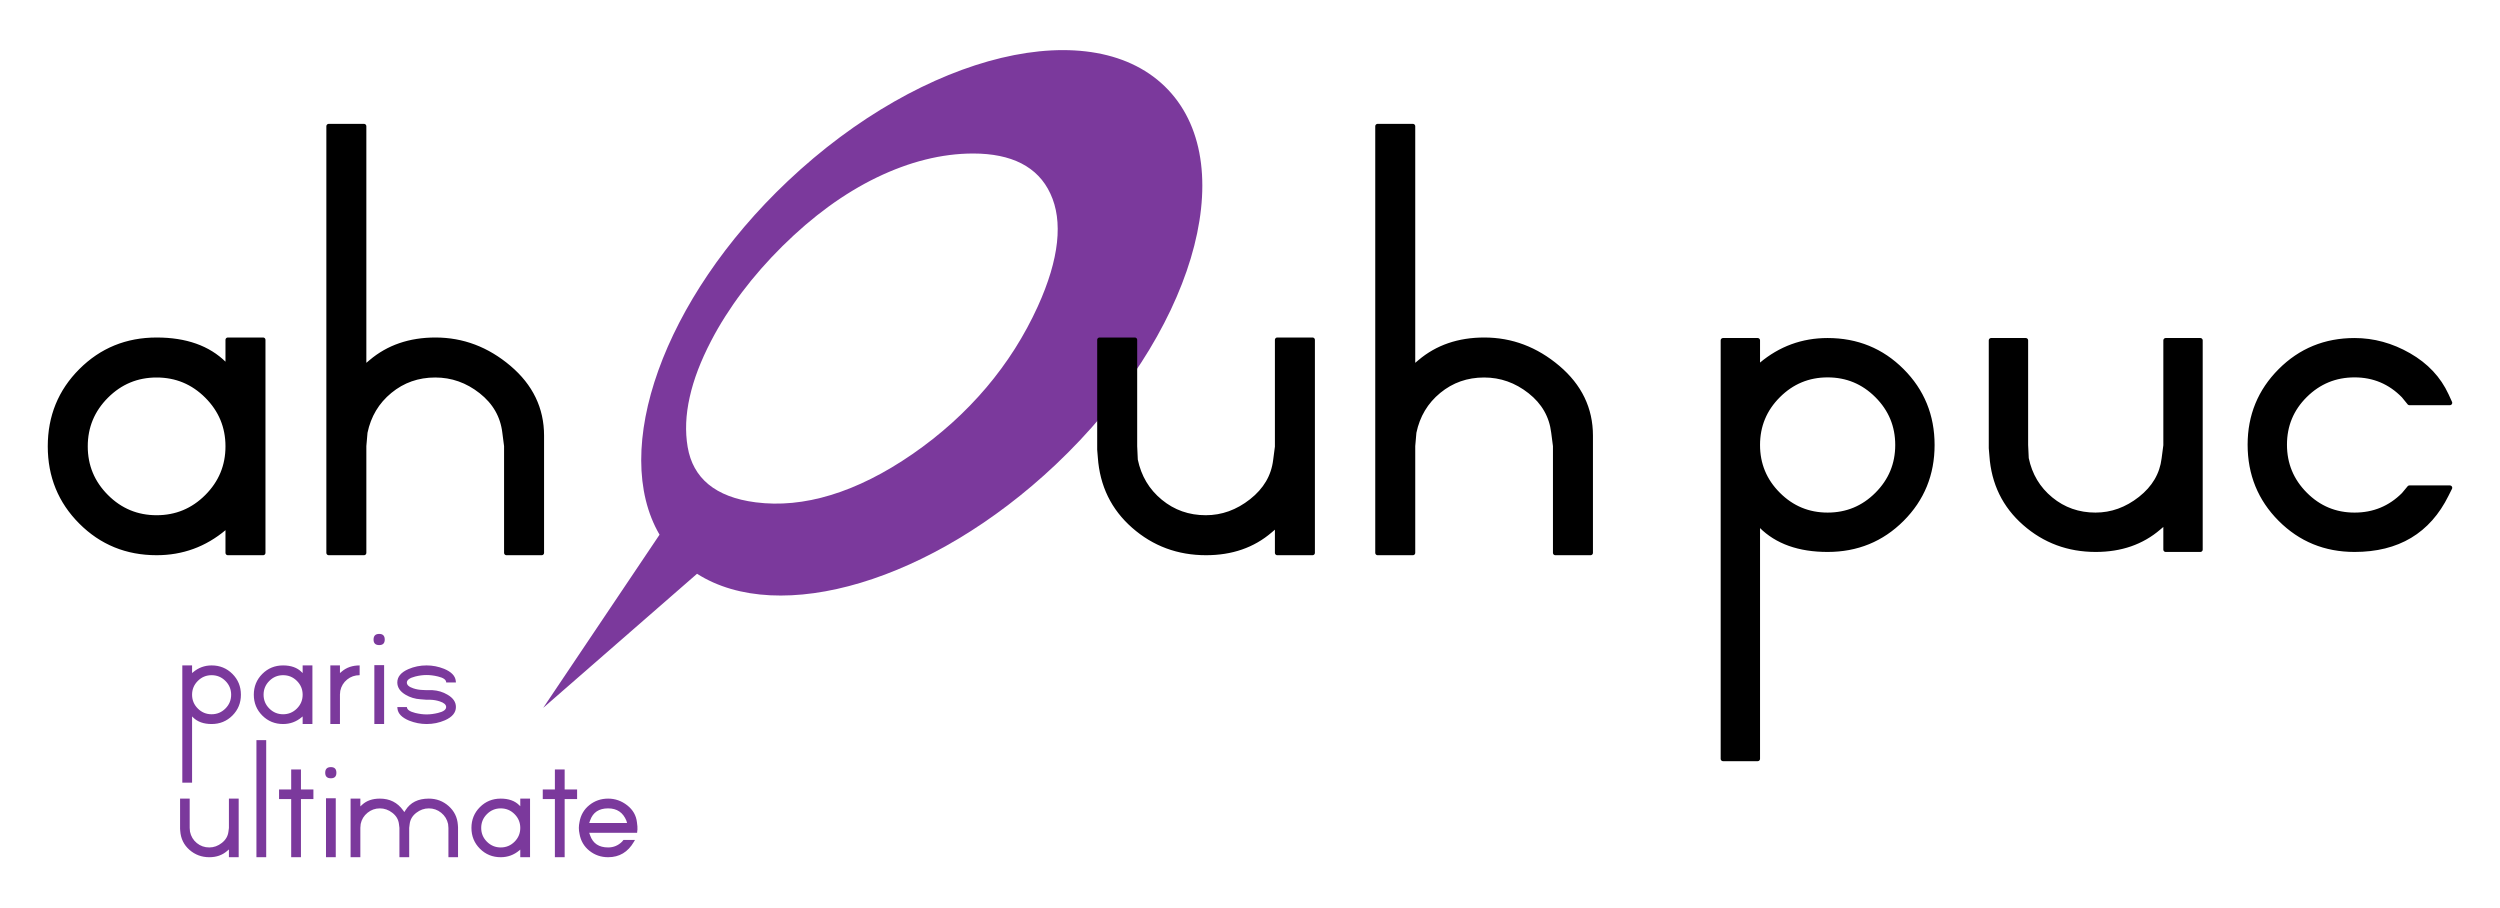
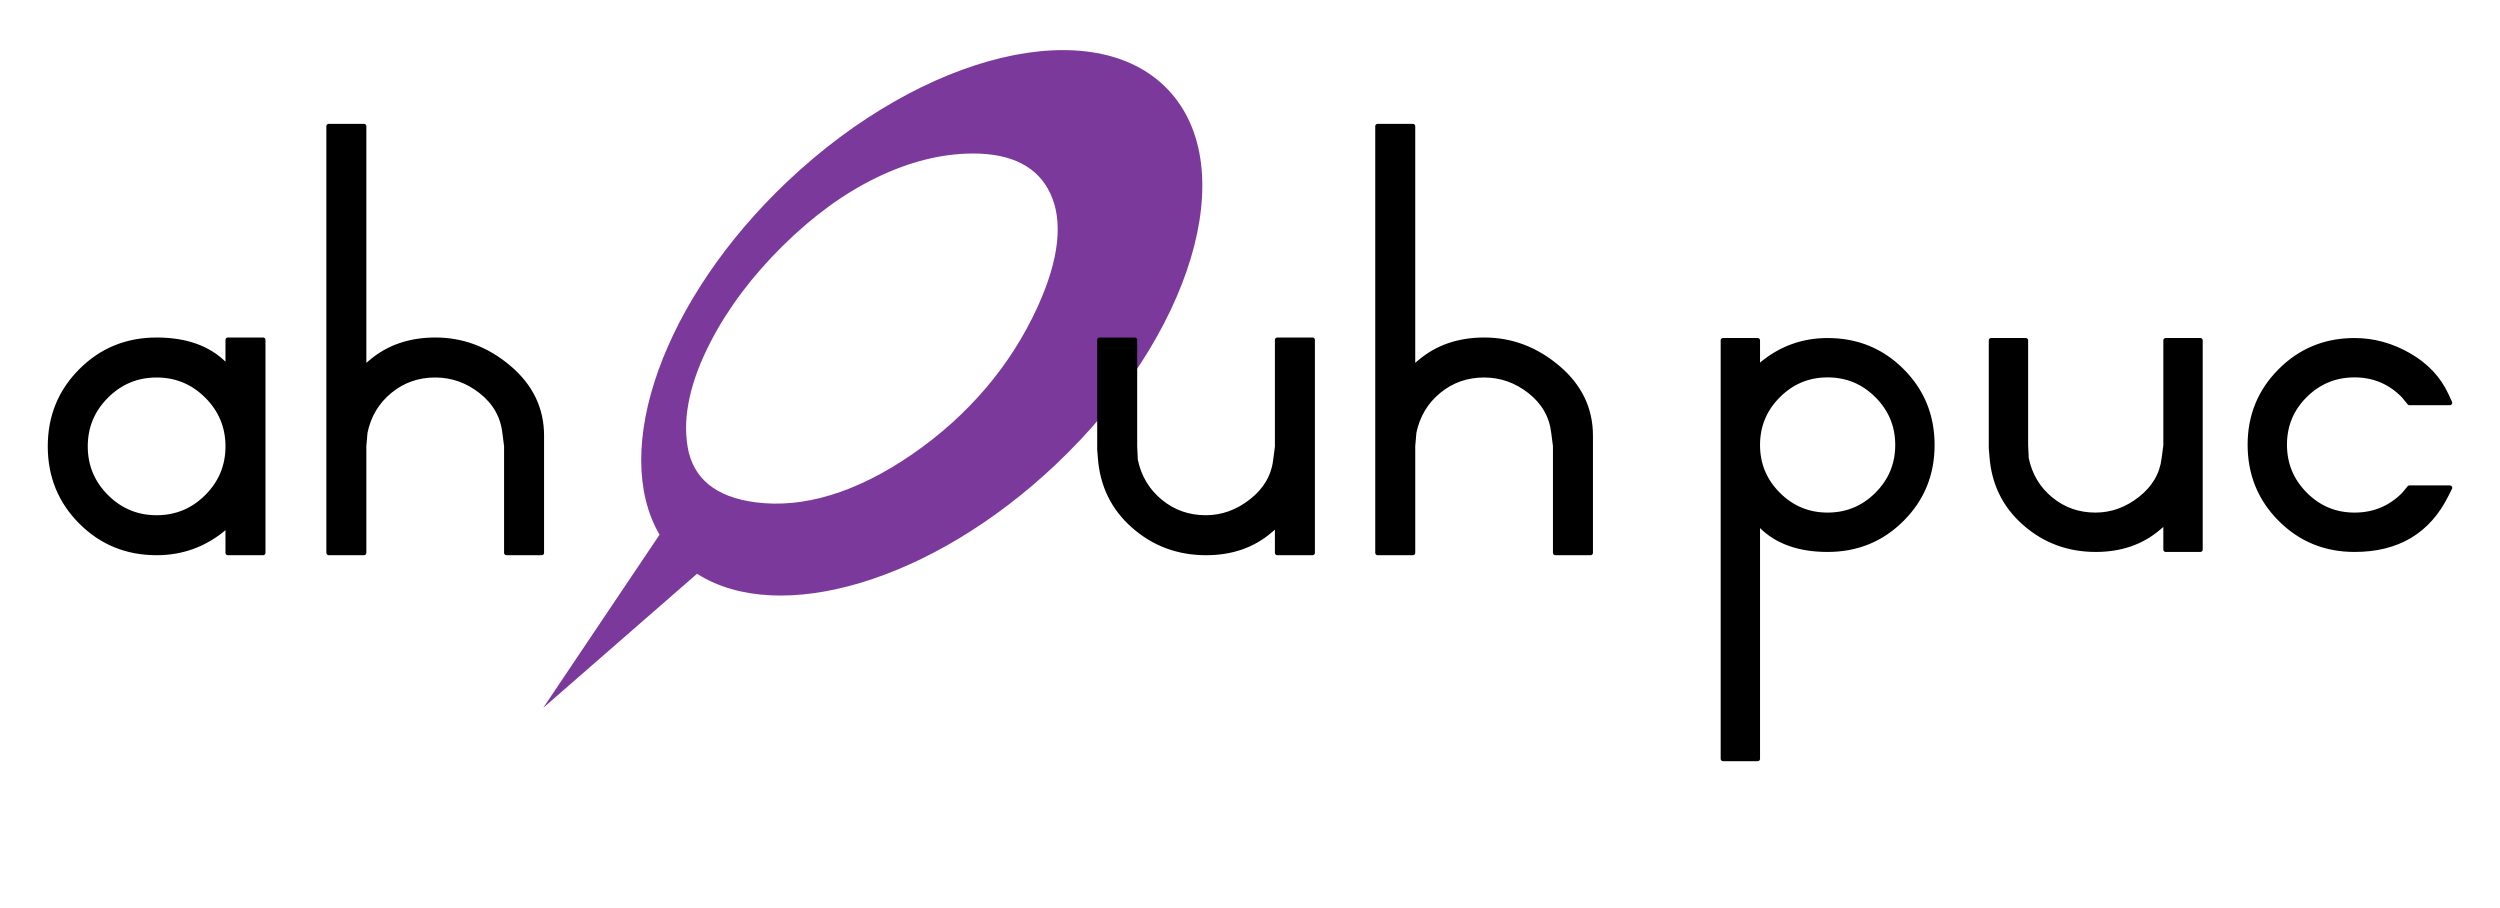
<svg xmlns="http://www.w3.org/2000/svg" viewBox="0 0 707.025 256.604">
  <style type="text/css">
	.st0{fill:#7B399C;}
	.st1{fill-rule:evenodd;clip-rule:evenodd;fill:#7B399C;}
	.st2{stroke:#000000;stroke-width:1.329;stroke-linejoin:round;}
</style>
  <path class="st1" d="M330.386 25.418c-20.927-22.136-69.095-10.585-107.594 25.806-35.327 33.392-50.211 76.077-36.266 99.992l-32.904 48.973 43.509-37.923c23.208 14.814 66.335 2.3 101.431-30.877 38.502-36.389 52.749-83.832 31.824-105.971zm-31.459 43.125c-.29 2.673-.886 5.517-1.782 8.527-.914 3.038-2.122 6.238-3.656 9.607-1.869 4.11-4.024 8.087-6.441 11.91-2.437 3.837-5.143 7.521-8.115 11.025-2.982 3.514-6.221 6.851-9.702 9.986-3.487 3.142-7.212 6.082-11.167 8.816-3.952 2.724-7.858 5.061-11.724 6.99-3.849 1.933-7.65 3.47-11.384 4.6-3.706 1.134-7.349 1.866-10.916 2.206-3.537.34-6.99.284-10.354-.15-2.849-.37-5.397-.98-7.625-1.838-2.211-.847-4.116-1.933-5.712-3.253-1.587-1.309-2.874-2.852-3.851-4.617-.975-1.751-1.643-3.731-2.022-5.931-.37-2.189-.512-4.467-.415-6.823.097-2.347.429-4.781.994-7.285.551-2.495 1.336-5.074 2.345-7.728 1.014-2.634 2.239-5.353 3.692-8.14 1.22-2.358 2.567-4.687 4.032-6.989 1.457-2.295 3.024-4.567 4.717-6.806 1.685-2.239 3.476-4.439 5.392-6.619 1.905-2.175 3.926-4.319 6.054-6.427 2.142-2.114 4.303-4.105 6.475-5.974 2.181-1.865 4.383-3.609 6.594-5.221 2.225-1.621 4.47-3.116 6.728-4.48 2.27-1.368 4.553-2.618 6.862-3.731 2.308-1.117 4.614-2.1 6.895-2.938 2.298-.852 4.581-1.557 6.848-2.119 2.278-.574 4.542-1.003 6.792-1.29 2.264-.287 4.509-.437 6.742-.437 2.707 0 5.19.234 7.46.696 2.283.468 4.338 1.164 6.173 2.102 1.833.944 3.442 2.12 4.812 3.545 1.378 1.426 2.512 3.102 3.395 5.021.905 1.93 1.512 4.041 1.824 6.33.313 2.303.324 4.781.04 7.435z" />
  <path class="st2" d="M64.432 156.354v-7.831l-1 .836c-5.547 4.667-11.927 6.995-19.137 6.995-8.432 0-15.561-2.907-21.387-8.732-5.826-5.826-8.736-12.955-8.736-21.387s2.91-15.556 8.736-21.381 12.955-8.738 21.387-8.738c8.209 0 14.586 2.261 19.137 6.772l1 .991v-7.764h9.98v60.239h-9.98zm-20.139-9.98c5.547 0 10.29-1.966 14.23-5.909 3.938-3.938 5.909-8.683 5.909-14.23s-1.972-10.287-5.909-14.23c-3.94-3.938-8.683-5.909-14.23-5.909-5.547 0-10.292 1.972-14.23 5.909-3.94 3.943-5.909 8.683-5.909 14.23s1.969 10.292 5.909 14.23c3.937 3.943 8.683 5.909 14.23 5.909zM92.962 156.354v-120.657h9.98v68.343l2.005-1.688c4.896-4.155 10.964-6.238 18.198-6.238 7.681 0 14.609 2.623 20.788 7.858 6.177 5.235 9.268 11.646 9.268 19.22v33.16h-9.98v-30.22l-.498-3.843c-.557-4.673-2.777-8.538-6.659-11.601-3.885-3.063-8.212-4.595-12.982-4.595-4.884 0-9.156 1.504-12.818 4.511-3.662 3.007-5.99 6.9-6.987 11.685l-.334 3.843v30.22h-9.981zM361.221 156.354v-7.998l-1.996 1.705c-4.882 4.199-10.928 6.293-18.135 6.293-7.878 0-14.701-2.528-20.468-7.591-5.767-5.063-8.928-11.54-9.482-19.438l-.178-2.173v-31.037h9.98v30.086l.178 3.865c1.002 4.823 3.342 8.744 7.018 11.769 3.676 3.029 7.964 4.539 12.866 4.539 4.678 0 8.995-1.554 12.949-4.673 3.954-3.119 6.21-6.956 6.767-11.523l.501-3.837v-30.226h9.98v60.239h-9.98zM389.598 156.354v-120.657h9.98v68.343l2.005-1.688c4.896-4.155 10.961-6.238 18.195-6.238 7.679 0 14.607 2.623 20.79 7.858 6.177 5.235 9.268 11.646 9.268 19.22v33.16h-9.98v-30.22l-.501-3.843c-.558-4.673-2.774-8.538-6.656-11.601-3.887-3.063-8.215-4.595-12.981-4.595-4.884 0-9.156 1.504-12.82 4.511-3.659 3.007-5.987 6.9-6.984 11.685l-.334 3.843v30.22h-9.982zM487.288 214.602v-118.34h9.802v7.697l.98-.819c5.447-4.584 11.716-6.878 18.8-6.878 8.282 0 15.282 2.863 21.005 8.583 5.72 5.72 8.583 12.721 8.583 21.002 0 8.282-2.863 15.285-8.583 21.005-5.723 5.721-12.723 8.58-21.005 8.58-8.064 0-14.333-2.233-18.8-6.7l-.98-.979v66.85h-9.802zm29.585-68.972c5.449 0 10.108-1.933 13.979-5.804 3.868-3.868 5.803-8.527 5.803-13.979 0-5.45-1.935-10.108-5.803-13.979-3.871-3.868-8.53-5.803-13.979-5.803-5.453 0-10.111 1.936-13.979 5.803-3.871 3.871-5.804 8.53-5.804 13.979 0 5.452 1.933 10.111 5.804 13.979 3.868 3.872 8.526 5.804 13.979 5.804zM612.476 155.432v-7.845l-1.96 1.668c-4.796 4.119-10.732 6.177-17.817 6.177-7.735 0-14.436-2.483-20.1-7.457-5.665-4.971-8.772-11.337-9.312-19.096l-.179-2.13v-30.487h9.803v29.593l.178 3.791c.98 4.726 3.281 8.571 6.89 11.537 3.609 2.966 7.825 4.447 12.638 4.447 4.595 0 8.833-1.529 12.721-4.593 3.882-3.06 6.099-6.833 6.645-11.316l.495-3.773v-29.686h9.803v59.17h-9.805zM665.89 155.432c-8.282 0-15.28-2.868-21-8.604s-8.576-12.757-8.576-21.061c0-8.196 2.856-15.163 8.576-20.899 5.72-5.737 12.718-8.605 21-8.605 5.336 0 10.457 1.403 15.358 4.21 4.9 2.807 8.443 6.575 10.623 11.306l.98 2.147h-11.439l-1.635-2.008c-3.812-3.901-8.44-5.854-13.888-5.854-5.449 0-10.108 1.916-13.974 5.748-3.868 3.832-5.801 8.482-5.801 13.955s1.933 10.15 5.801 14.035c3.865 3.888 8.524 5.829 13.974 5.829 5.447 0 10.075-1.908 13.888-5.723l1.635-1.961h11.439l-.98 1.961c-5.121 10.35-13.781 15.524-25.981 15.524z" />
-   <path class="st0" d="M51.559 221.336v-33.15h2.762v2.164l.274-.231c1.524-1.289 3.278-1.933 5.259-1.933 2.317 0 4.277.803 5.879 2.403 1.6 1.604 2.4 3.564 2.4 5.885 0 2.319-.801 4.28-2.4 5.884-1.602 1.602-3.562 2.403-5.879 2.403-2.255 0-4.008-.627-5.259-1.877l-.274-.272v18.725h-2.762zm8.287-19.337c1.522 0 2.824-.54 3.904-1.62 1.081-1.081 1.621-2.382 1.621-3.904 0-1.523-.54-2.824-1.621-3.904-1.081-1.081-2.382-1.621-3.904-1.621s-2.824.54-3.904 1.621c-1.08 1.08-1.621 2.381-1.621 3.904 0 1.522.541 2.823 1.621 3.904 1.08 1.079 2.382 1.62 3.904 1.62zM85.592 204.761v-2.149l-.274.228c-1.525 1.281-3.278 1.922-5.26 1.922-2.317 0-4.276-.802-5.876-2.403-1.601-1.604-2.402-3.564-2.402-5.884 0-2.32.801-4.28 2.402-5.885 1.6-1.601 3.559-2.403 5.876-2.403 2.255 0 4.01.63 5.26 1.886l.274.278v-2.164h2.762v16.575h-2.762zm-5.525-2.762c1.521 0 2.822-.54 3.903-1.62 1.08-1.081 1.622-2.382 1.622-3.904 0-1.523-.542-2.824-1.622-3.904-1.081-1.081-2.381-1.621-3.903-1.621-1.522 0-2.824.54-3.904 1.621-1.081 1.08-1.621 2.381-1.621 3.904 0 1.522.54 2.823 1.621 3.904 1.081 1.079 2.382 1.62 3.904 1.62zM93.423 204.761v-16.575h2.718v2.164l.547-.462c1.339-1.134 3.013-1.702 5.022-1.702v2.763c-1.351 0-2.533.412-3.543 1.233-1.014.824-1.658 1.892-1.934 3.2l-.092 1.005v8.374h-2.718zM107.25 182.439c-1.071 0-1.605-.521-1.605-1.56 0-1.069.535-1.604 1.605-1.604 1.039 0 1.558.535 1.558 1.604.001 1.039-.519 1.56-1.558 1.56zm-1.382 22.322v-16.664h2.763v16.664h-2.763zM120.65 204.761c-1.679 0-3.328-.32-4.945-.961-2.044-.852-3.144-1.982-3.296-3.386l-.046-.457h2.718c0 .724.791 1.286 2.374 1.677 1.126.272 2.191.409 3.195.409 1.005 0 2.069-.137 3.197-.409 1.551-.365 2.328-.928 2.328-1.686 0-.668-.61-1.2-1.829-1.595-.825-.273-1.693-.424-2.607-.454h-1.097l-1.693-.134c-1.555-.092-2.973-.521-4.254-1.284-1.555-.916-2.332-2.077-2.332-3.483 0-1.588 1.037-2.841 3.113-3.757 1.618-.704 3.342-1.056 5.174-1.056 1.679 0 3.328.32 4.946.964 2.044.854 3.143 1.988 3.296 3.395l.046.457h-2.749c0-.758-.777-1.32-2.333-1.688-1.131-.273-2.2-.409-3.207-.409-1.038 0-2.107.139-3.206.417-1.588.404-2.382.978-2.382 1.722 0 .682.611 1.225 1.833 1.626.824.281 1.71.435 2.657.465l1.099.048h1.648c1.557.092 2.976.521 4.259 1.283 1.587.916 2.381 2.077 2.381 3.483 0 1.591-1.039 2.844-3.113 3.757-1.618.706-3.344 1.056-5.175 1.056zM64.739 242.43v-2.197l-.549.465c-1.342 1.153-3.005 1.732-4.986 1.732-2.166 0-4.041-.696-5.627-2.088-1.584-1.393-2.453-3.178-2.606-5.353l-.044-.596v-8.538h2.718v8.293l.089 1.058c.275 1.317.916 2.39 1.926 3.22 1.009.827 2.186 1.241 3.531 1.241 1.284 0 2.469-.429 3.555-1.286 1.083-.854 1.703-1.91 1.856-3.166l.138-1.056v-8.304h2.762v16.574h-2.763zM72.522 242.43v-33.104h2.763v33.104h-2.763zM82.351 242.43v-16.441h-3.431v-2.718h3.431v-5.658h2.763v5.658h3.52v2.718h-3.52v16.441h-2.763zM93.577 220.108c-1.07 0-1.605-.521-1.605-1.56 0-1.069.535-1.604 1.605-1.604 1.039 0 1.558.534 1.558 1.604 0 1.039-.519 1.56-1.558 1.56zm-1.382 22.322v-16.664h2.762v16.664h-2.762zM99.149 242.43v-16.574h2.763v2.205l.504-.468c1.249-1.158 2.927-1.737 5.029-1.737 2.775 0 4.956 1.097 6.542 3.297l.365.513.32-.513c1.373-2.2 3.567-3.297 6.586-3.297 2.167 0 4.041.701 5.626 2.11s2.455 3.183 2.606 5.324l.046.69v8.449h-2.718v-8.281l-.092-1.108c-.276-1.29-.925-2.351-1.948-3.181s-2.193-1.242-3.507-1.242c-1.284 0-2.469.421-3.553 1.262s-1.704 1.889-1.856 3.145l-.138 1.1v8.307h-2.763v-8.307l-.136-1.1c-.153-1.256-.769-2.304-1.849-3.145s-2.261-1.262-3.54-1.262c-1.309 0-2.473.412-3.494 1.236-1.021.827-1.667 1.883-1.939 3.17l-.092 1.1v8.307h-2.762zM147.139 242.43v-2.152l-.274.231c-1.524 1.28-3.279 1.921-5.259 1.921-2.318 0-4.277-.802-5.879-2.406-1.601-1.601-2.4-3.564-2.4-5.881 0-2.322.799-4.283 2.4-5.885 1.602-1.604 3.561-2.402 5.879-2.402 2.255 0 4.008.626 5.259 1.885l.274.275v-2.16h2.762v16.574h-2.762zm-5.525-2.763c1.521 0 2.824-.54 3.904-1.62 1.081-1.081 1.621-2.384 1.621-3.904 0-1.523-.541-2.824-1.621-3.904s-2.382-1.621-3.904-1.621c-1.522 0-2.824.541-3.904 1.621s-1.621 2.381-1.621 3.904c0 1.521.54 2.823 1.621 3.904 1.081 1.08 2.382 1.62 3.904 1.62zM156.927 242.43v-16.441h-3.429v-2.718h3.429v-5.658h2.763v5.658h3.52v2.718h-3.52v16.441h-2.763zM171.987 242.43c-2.013 0-3.782-.612-5.308-1.832-1.523-1.22-2.454-2.824-2.791-4.807l-.044-.275-.092-.504c-.031-.185-.047-.474-.047-.869 0-.368.017-.641.047-.824l.136-.824c.337-1.985 1.267-3.587 2.791-4.81 1.526-1.22 3.297-1.829 5.308-1.829 1.983 0 3.782.632 5.399 1.898 1.618 1.271 2.531 2.866 2.746 4.79l.136 1.192v.412c.031.275.017.564-.044.868l-.044.507h-13.545l.273.774c.794 2.244 2.487 3.369 5.08 3.369 1.526 0 2.837-.546 3.935-1.634l.412-.499h3.25l-.32.549c-1.681 2.897-4.106 4.348-7.278 4.348zm5.355-9.668l-.184-.641c-.944-2.337-2.671-3.504-5.171-3.504-2.593 0-4.286 1.123-5.08 3.37l-.273.774h10.708z" />
</svg>
